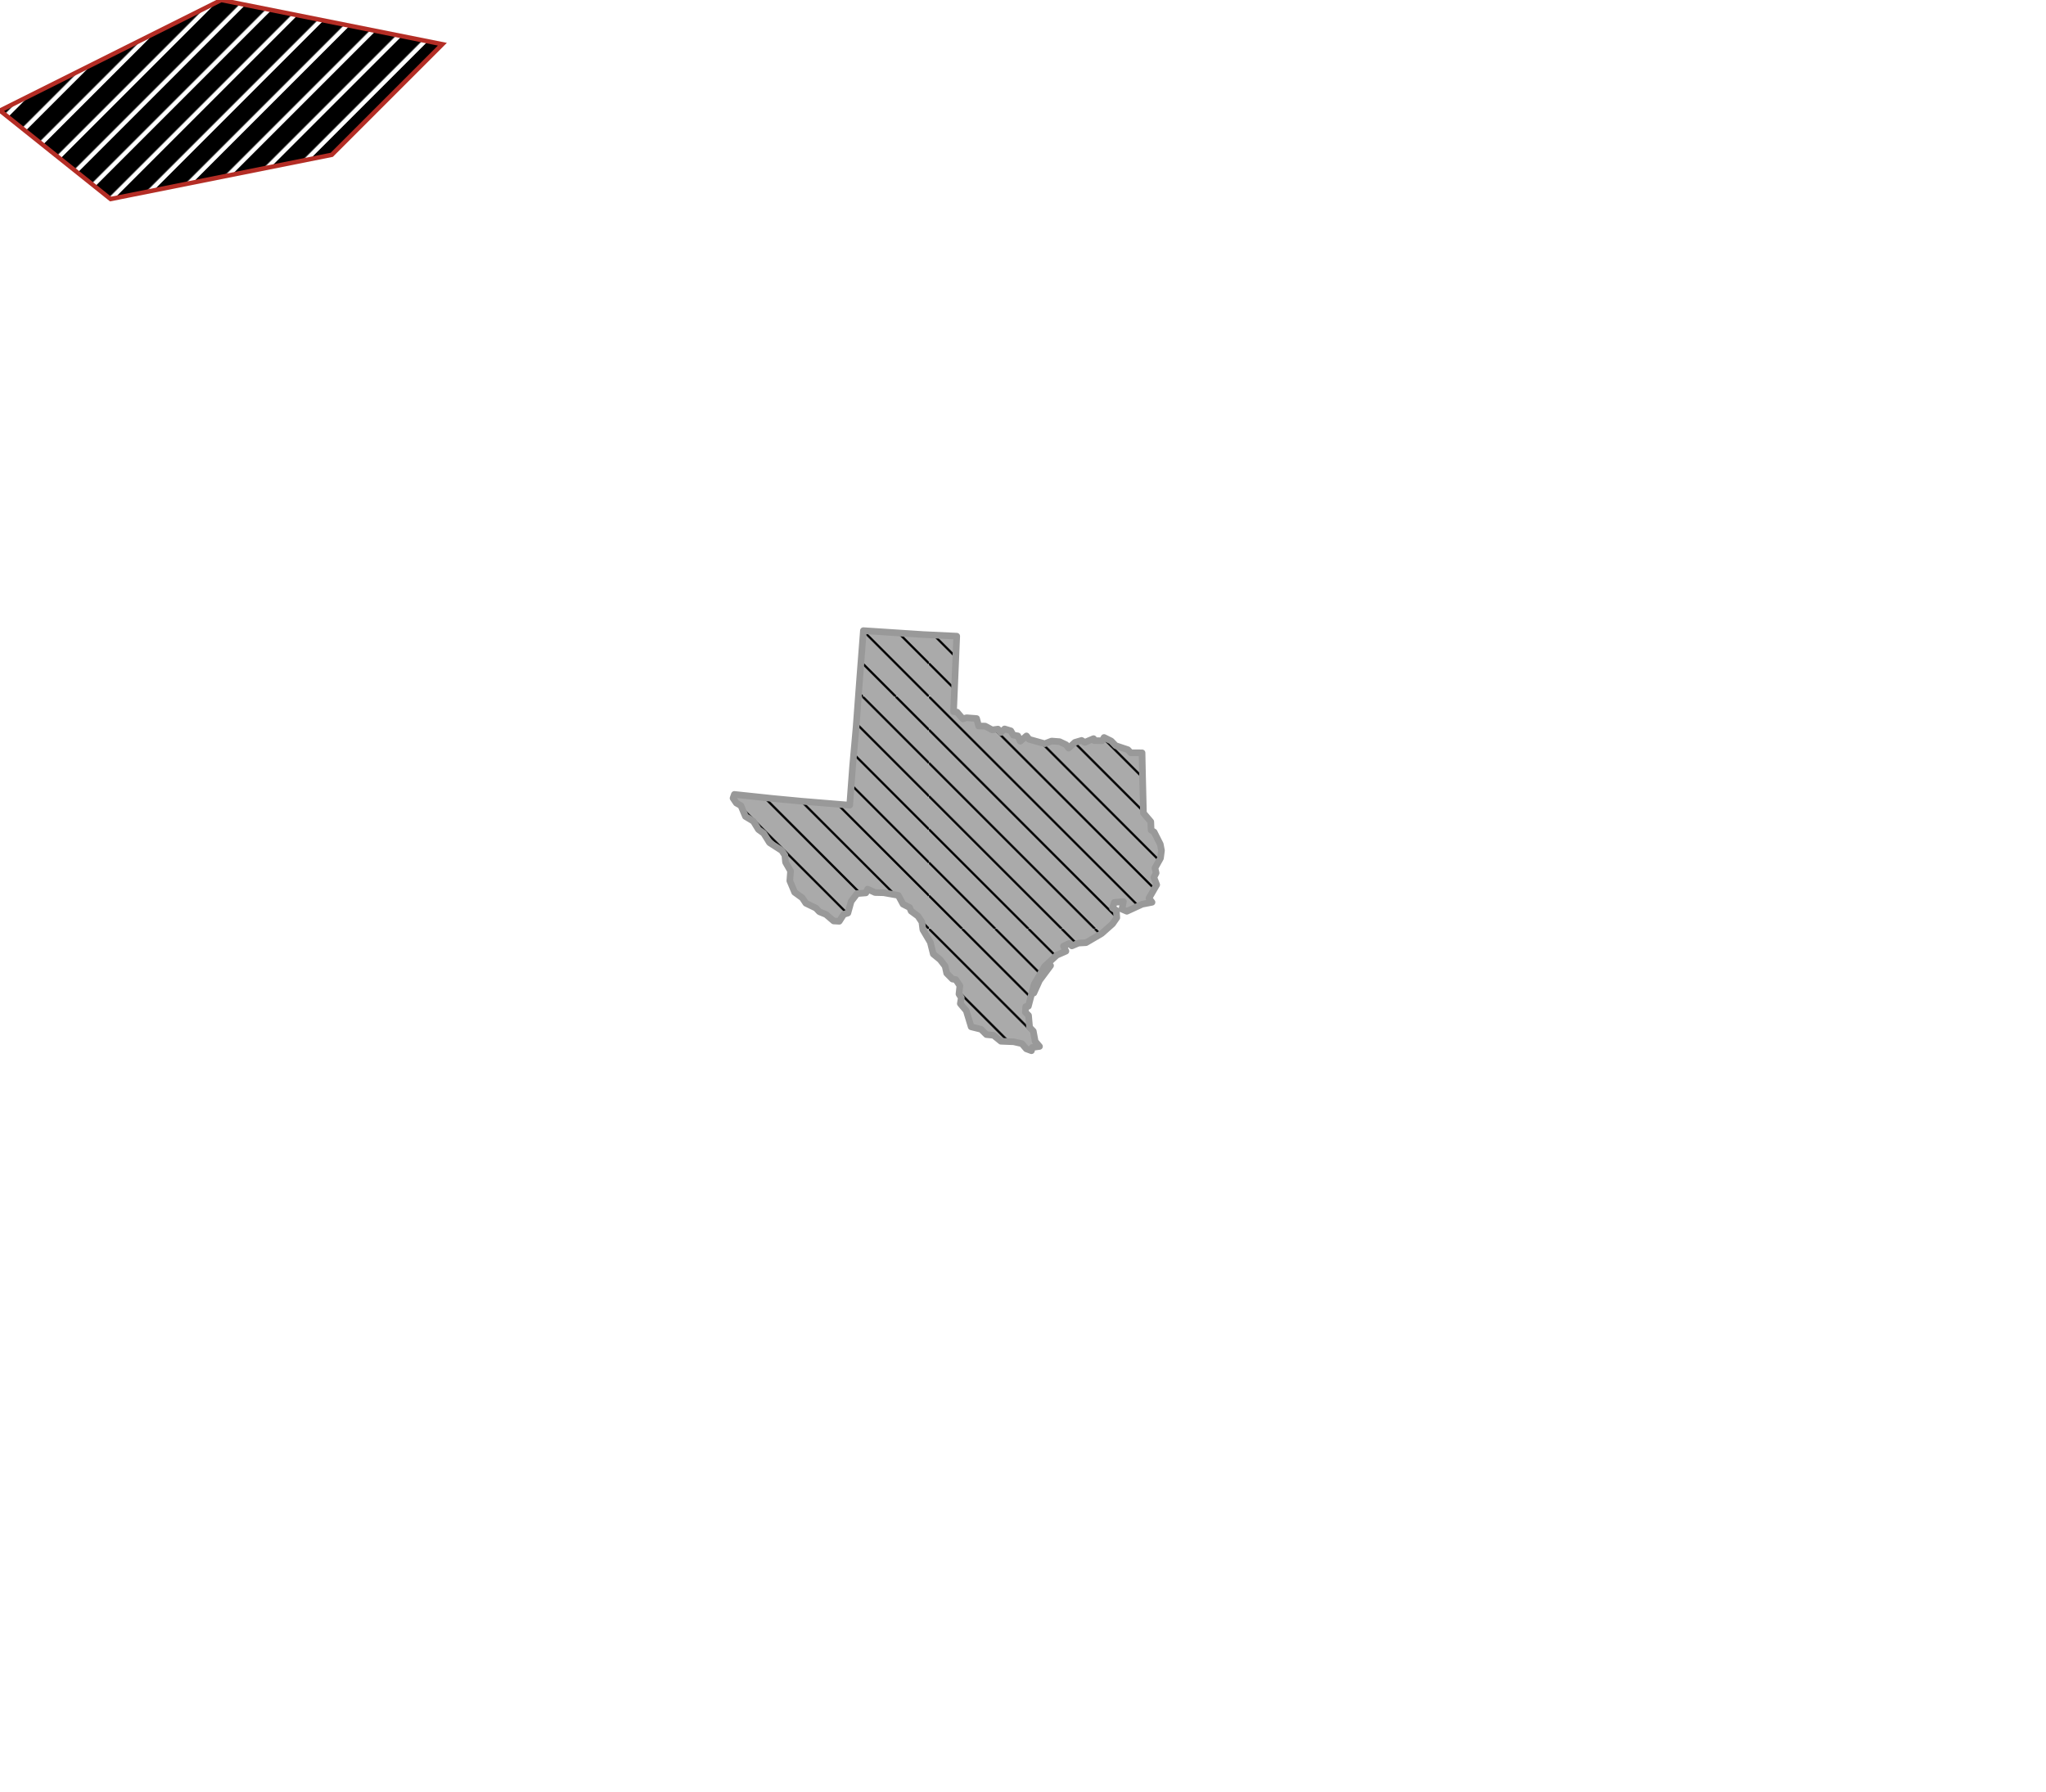
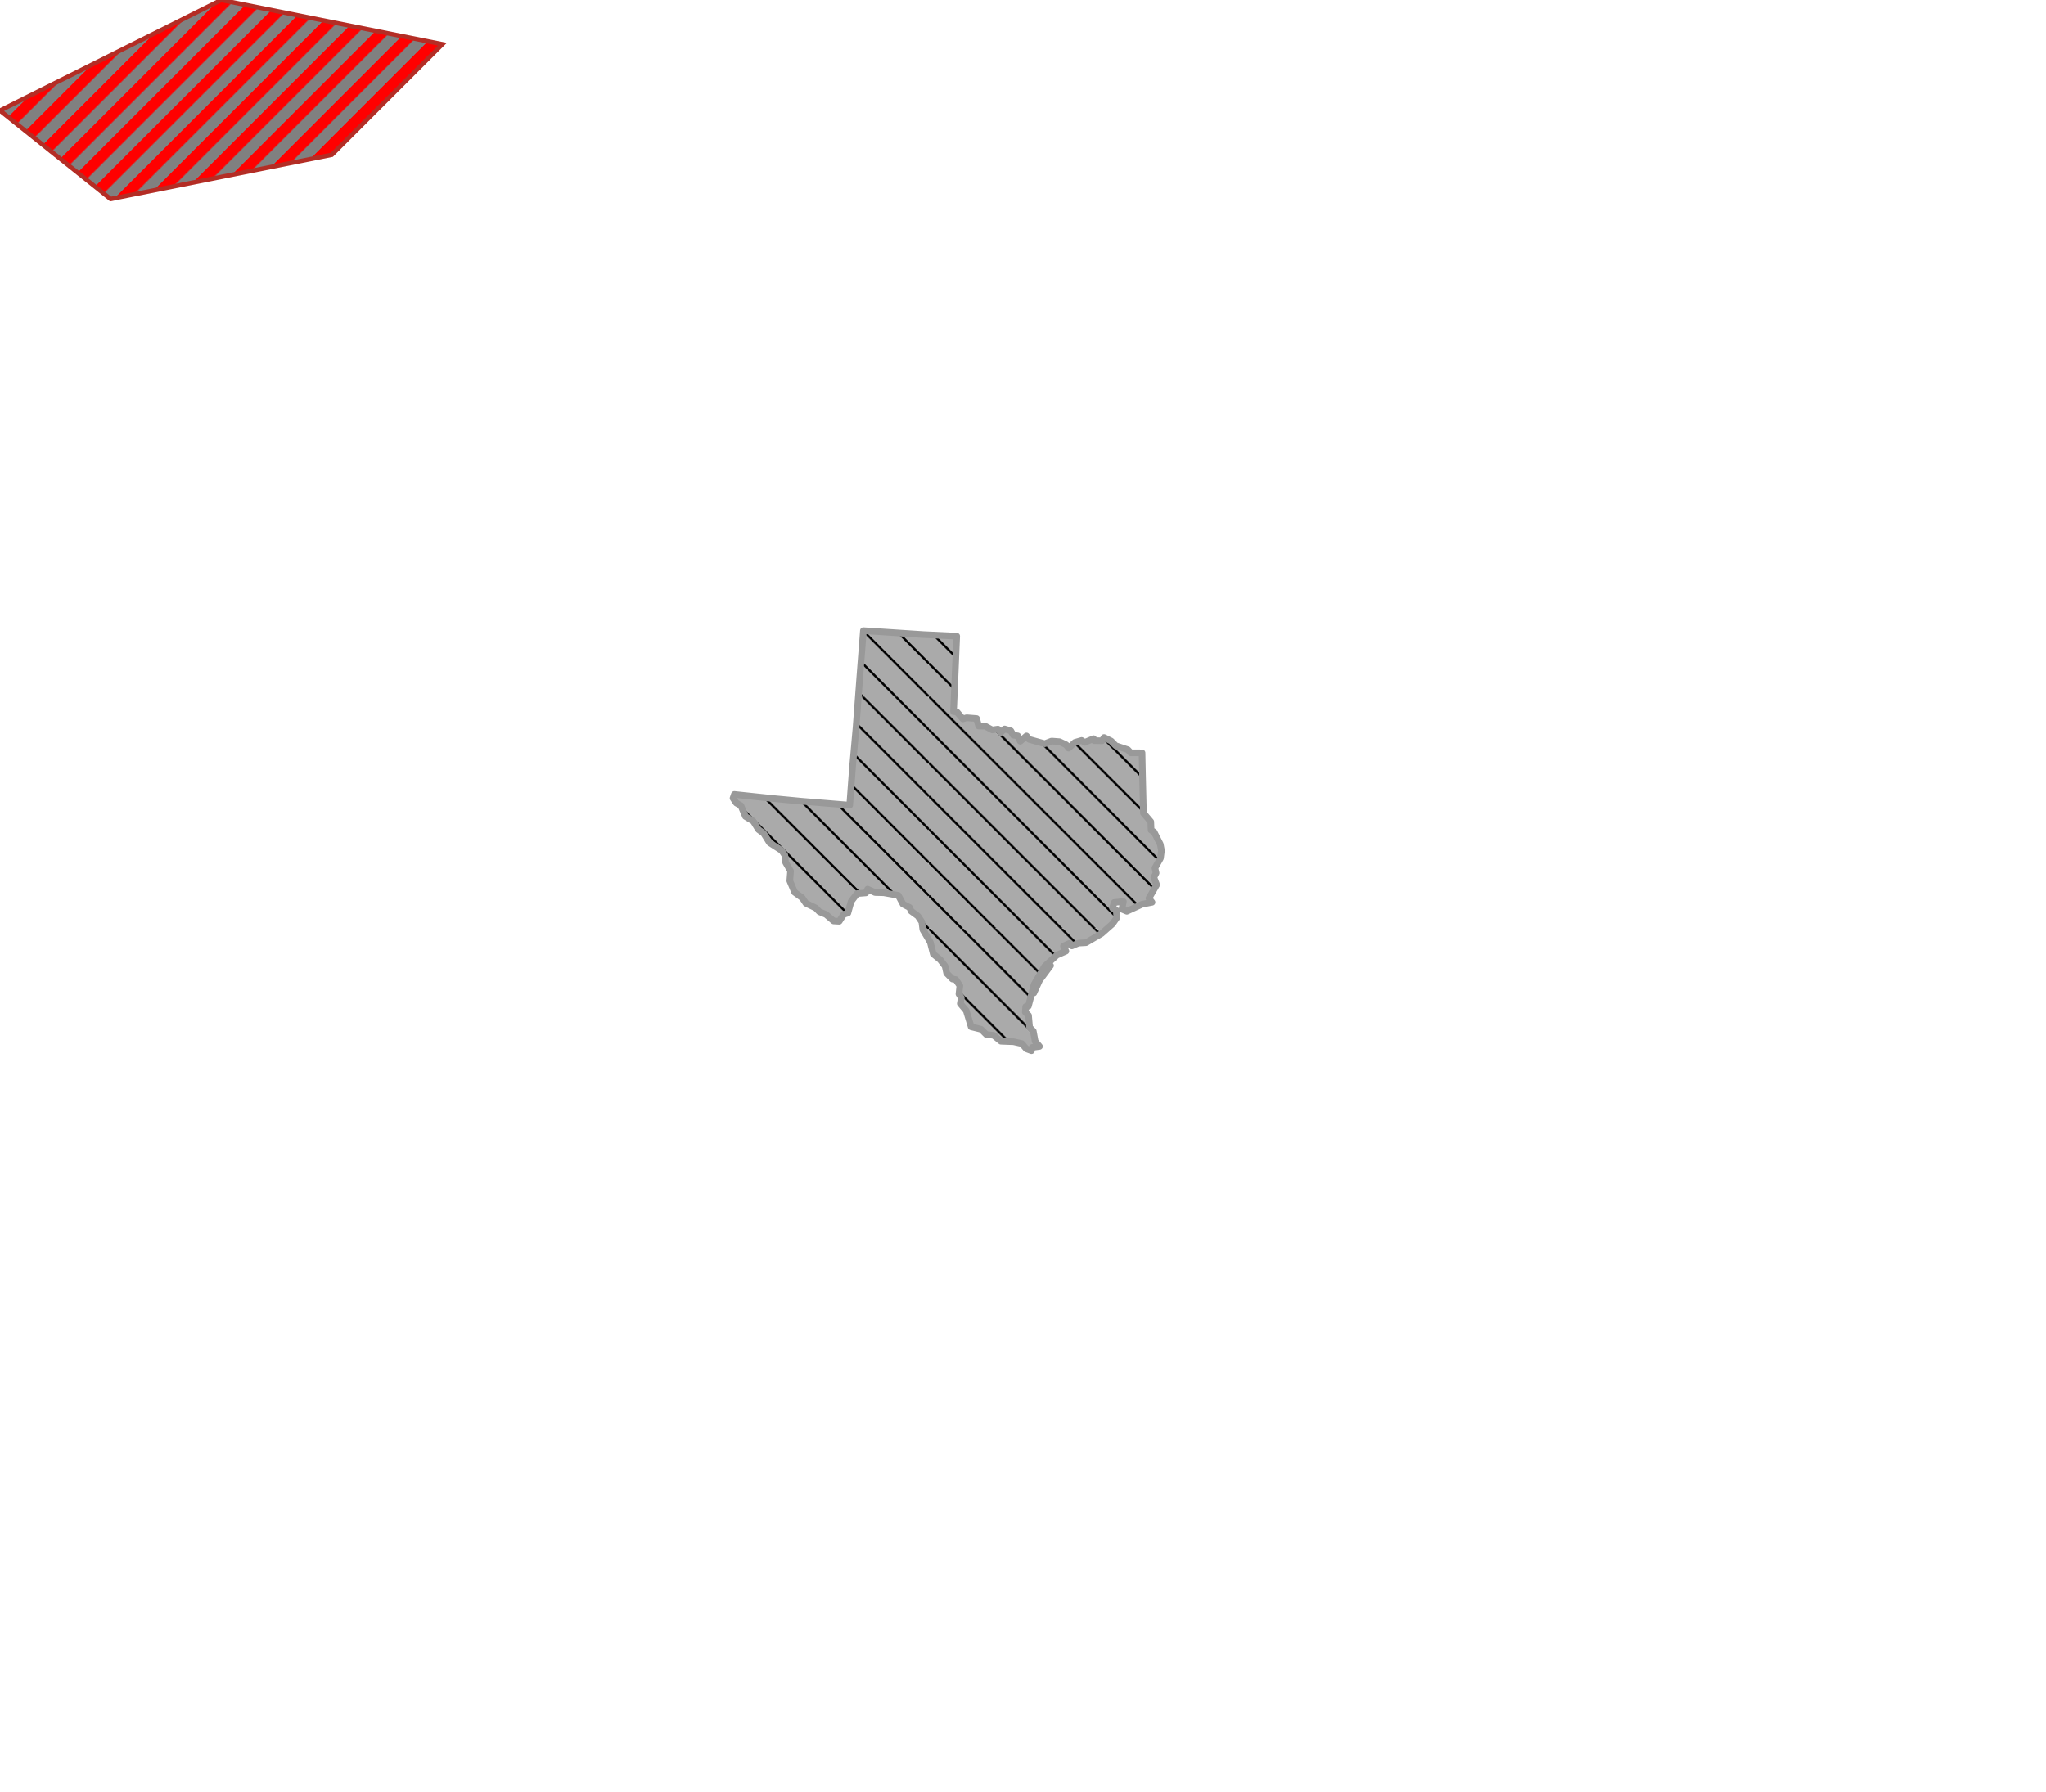
<svg xmlns="http://www.w3.org/2000/svg" xml:space="preserve" width="925" height="810">
  <defs>
    <pattern id="diagonalHatch" patternUnits="userSpaceOnUse" x="0" y="0" width="105" height="105">
      <g style="stroke:black; stroke-width:1">
        <rect width="105" height="105" fill="#aaa" stroke="none" />
        <path d="M0 90 l15,15" />
        <path d="M0 75 l30,30" />
        <path d="M0 60 l45,45" />
        <path d="M0 45 l60,60" />
        <path d="M0 30 l75,75" />
        <path d="M0 15 l90,90" />
        <path d="M0 0 l105,105" />
        <path d="M15 0 l90,90" />
        <path d="M30 0 l75,75" />
        <path d="M45 0 l60,60" />
        <path d="M60 0 l45,45" />
        <path d="M75 0 l30,30" />
        <path d="M90 0 l15,15" />
      </g>
    </pattern>
    <pattern id="rotatedHatch" width="10" height="10" patternTransform="rotate(45 0 0)" patternUnits="userSpaceOnUse">
-       <line x1="0" y1="0" x2="0" y2="10" style="stroke:black; stroke-width:16" />
+       <line x1="0" y1="0" x2="0" y2="10" style="stroke:red; stroke-width:16" />
+       <line x1="13" y1="0" x2="13" y2="10" style="stroke:gray; stroke-width:16" />
    </pattern>
  </defs>
  <g>
    <path style="fill:url(#rotatedHatch);stroke:#B42D25;stroke-width:2;" d="M0 50 l100 -50 100 20 -50 50 -100 20z" />
    <path d="M474.964,436.616L469.974,443.32L467.394,449.018L466.84,448.767L469.986,442.349L472.806,438.054ZM332.899,363.114L331.417,360.926L332.007,359.216L349.435,361.061L362.554,362.304L384.157,364.081L385.462,346.561L387.027,328.987L388.652,307.104L390.344,285.155L390.84,285.192L417.45,286.936L432.539,287.658L431.563,310.832L431.104,321.748L432.689,322.011L435.314,325.069L436.997,324.543L441.523,324.903L442.433,328.28L445.38,328.327L448.598,330.048L451.174,329.677L452.416,331.235L454.19,329.608L456.992,330.462L458.104,332.405L460.153,332.744L461.261,335.175L464.072,332.769L465.266,334.314L472.319,336.282L475.421,335.085L479.023,335.359L481.977,336.752L483.131,338.281L485.972,335.683L488.997,334.799L490.414,335.682L494.397,333.998L494.658,334.882L498.262,334.958L499.15,333.476L502.38,335.069L504.4,337.16L509.908,339.001L511.222,340.405L516.327,340.408L516.519,349.74L516.953,367.647L520.272,371.546L520.425,375.366L521.771,376.217L524.566,381.733L525.106,384.56L524.662,388.047L522.161,392.514L522.685,394.751L521.656,396.732L522.949,400.075L519.44,406.166L520.836,407.991L516.378,408.866L509.439,412.061L507.251,411.116L507.882,407.641L503.753,408.082L502.966,410.629L504.675,411.635L504.918,414.951L502.971,417.752L498.02,422.133L490.979,426.256L487.548,426.454L484.593,427.716L483.429,426.593L480.814,427.8L481.904,430.093L477.762,431.919L472.264,436.979L467.518,445.134L464.93,454.998L463.737,455.173L463.556,457.692L465.006,459.169L465.486,464.555L467.153,466.273L468.008,470.883L469.961,473.18L466.696,473.621L466.32,475.114L463.992,474.257L461.977,471.902L458.241,471.059L452.514,470.837L449.186,468.142L445.946,467.812L443.544,465.418L439.066,464.31L436.849,457.012L434.159,453.812L434.605,451.159L433.549,449.469L433.964,445.744L432.12,442.953L430.601,442.7L427.997,440.067L427.296,436.876L425.067,433.959L421.934,431.386L420.593,426.061L417.225,420.39L416.78,416.903L415.001,414.227L411.913,411.967L411.248,410.368L408.269,408.838L406.116,404.854L399.537,403.681L395.609,403.58L392.252,402.039L391.459,403.747L387.499,404.063L384.801,407.591L383.329,412.865L381.439,413.46L379.426,416.586L376.9,416.443L373.431,413.483L370.449,412.265L368.874,410.619L364.345,408.426L362.714,405.983L359.256,403.472L357.076,398.273L357.414,393.839L355.143,389.898L354.834,386.726L353.421,384.578L347.916,381.044L345.258,376.793L342.889,375.074L340.604,371.34L337.029,369.186L334.965,364.279Z" class="subunit Texas" fill="url(#diagonalHatch)" stroke="#999" stroke-width="3" stroke-linejoin="round" />
  </g>
</svg>
